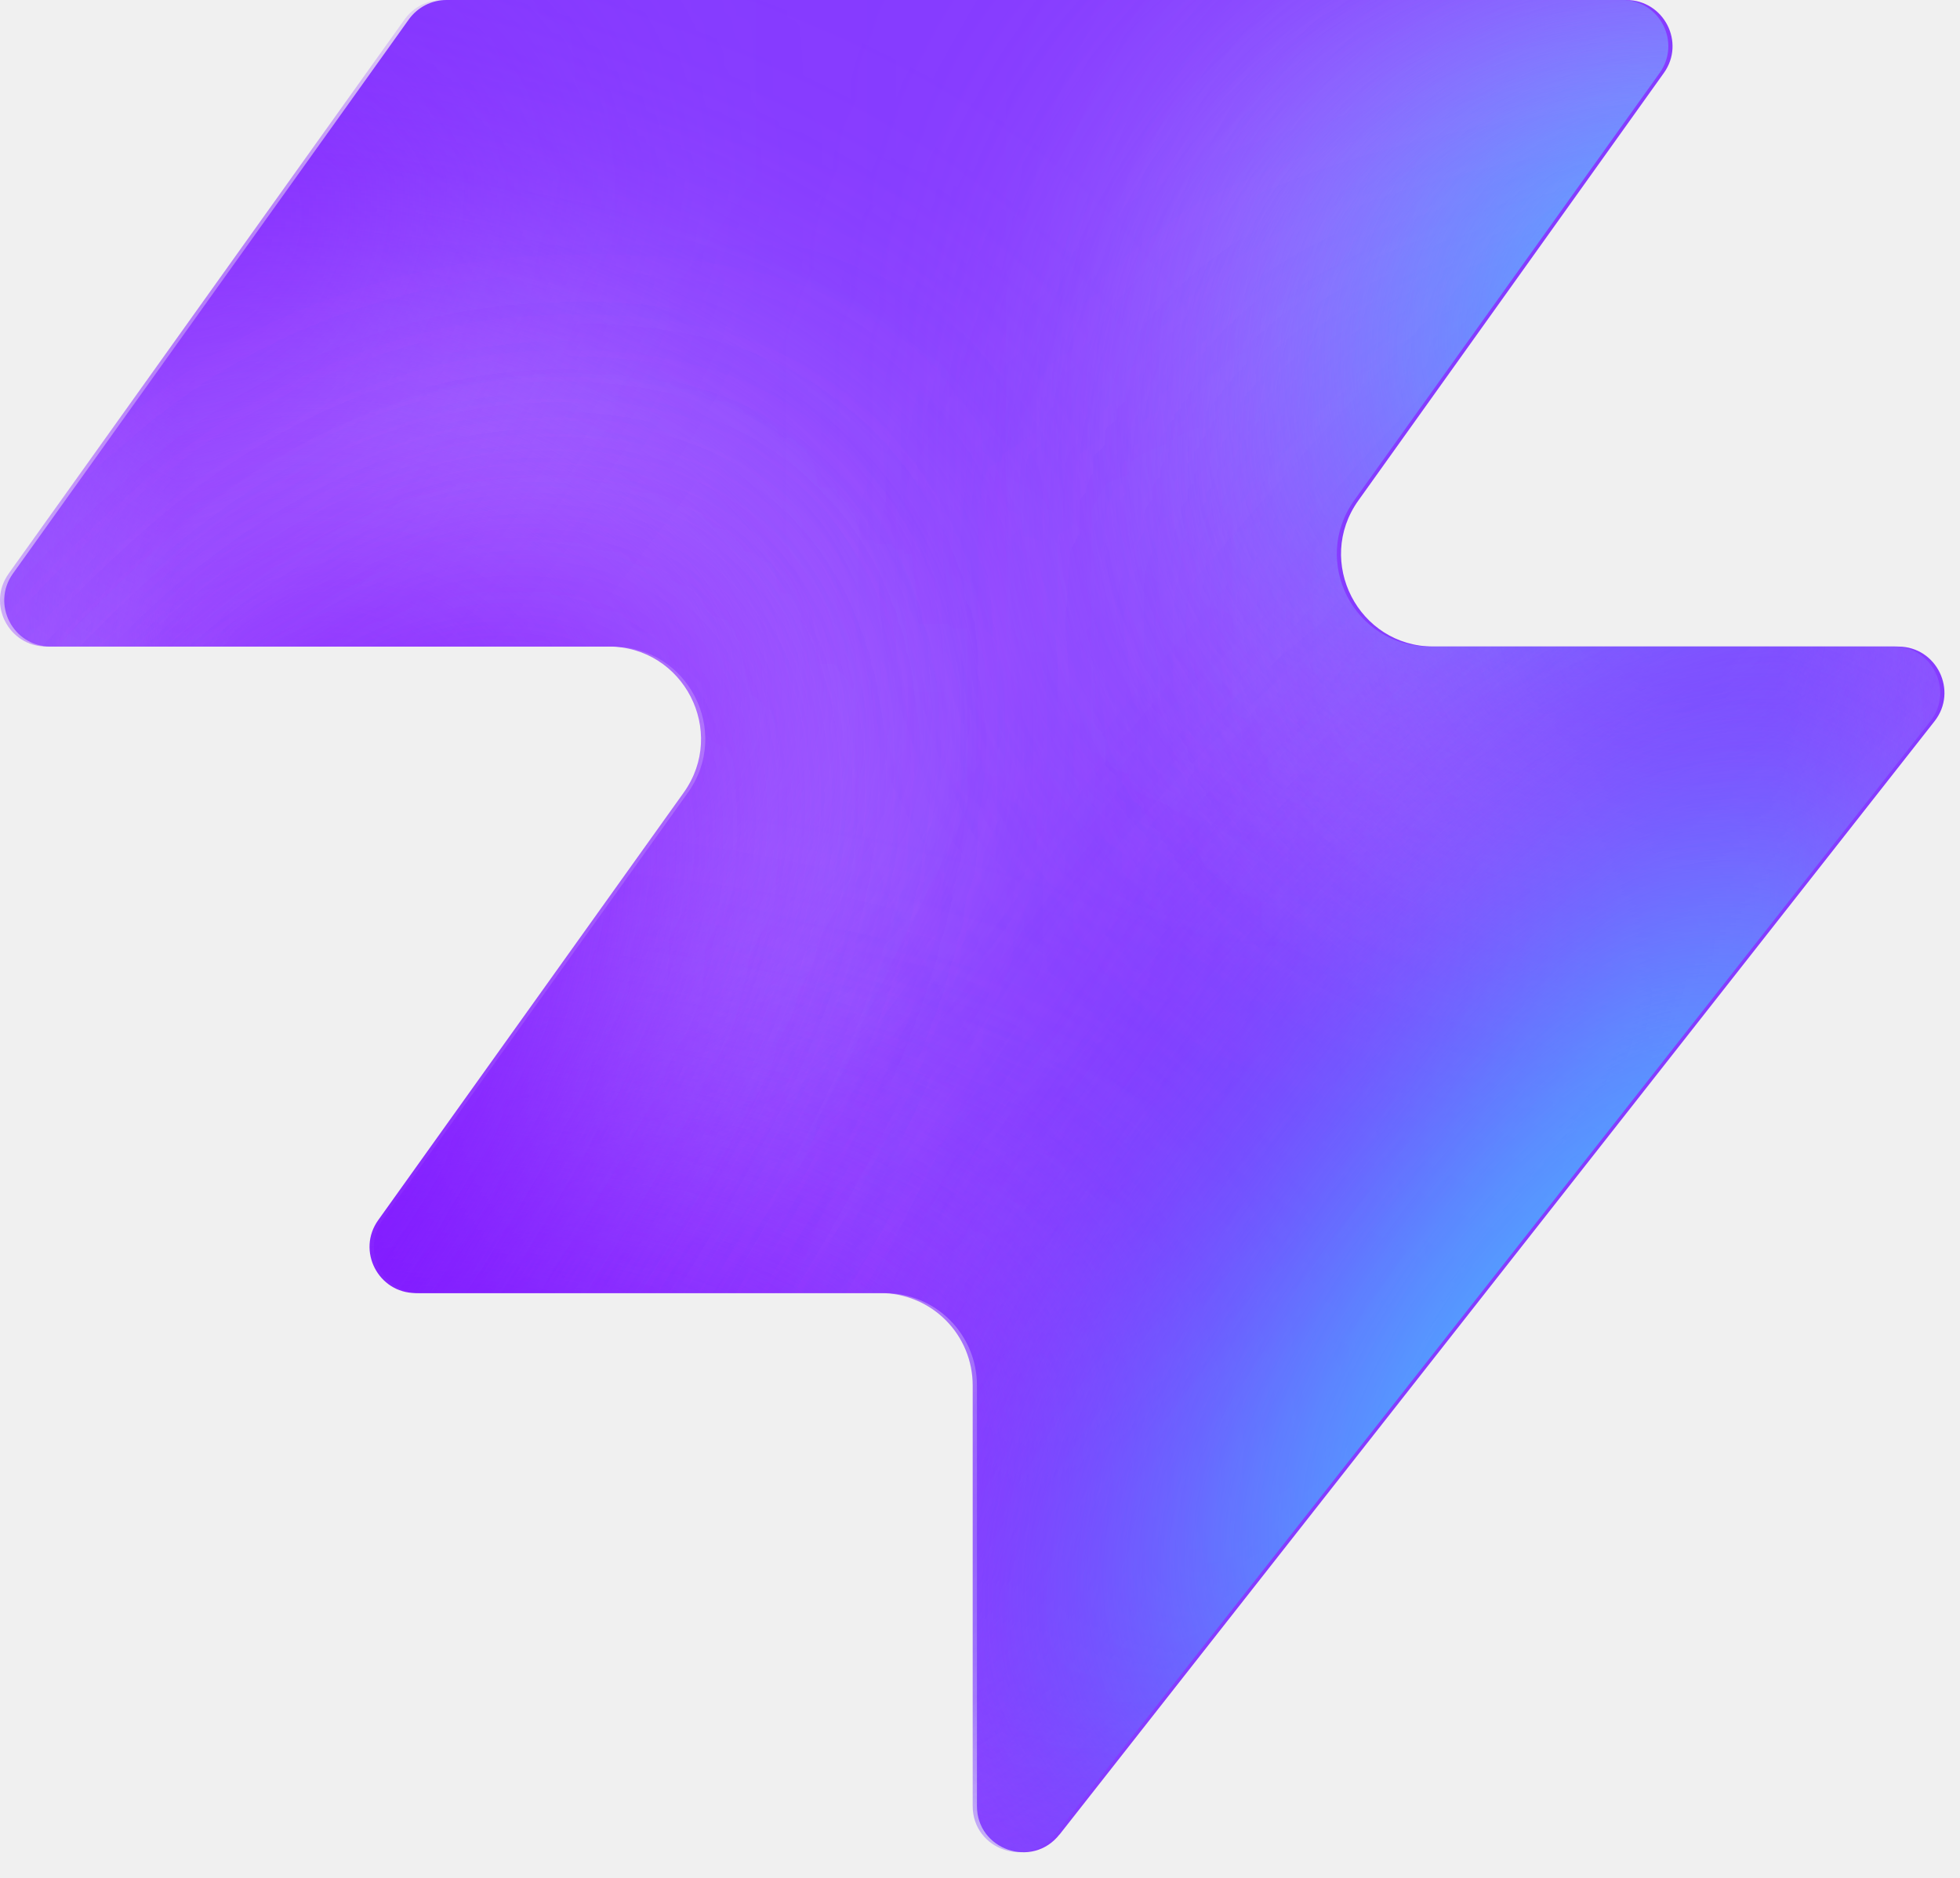
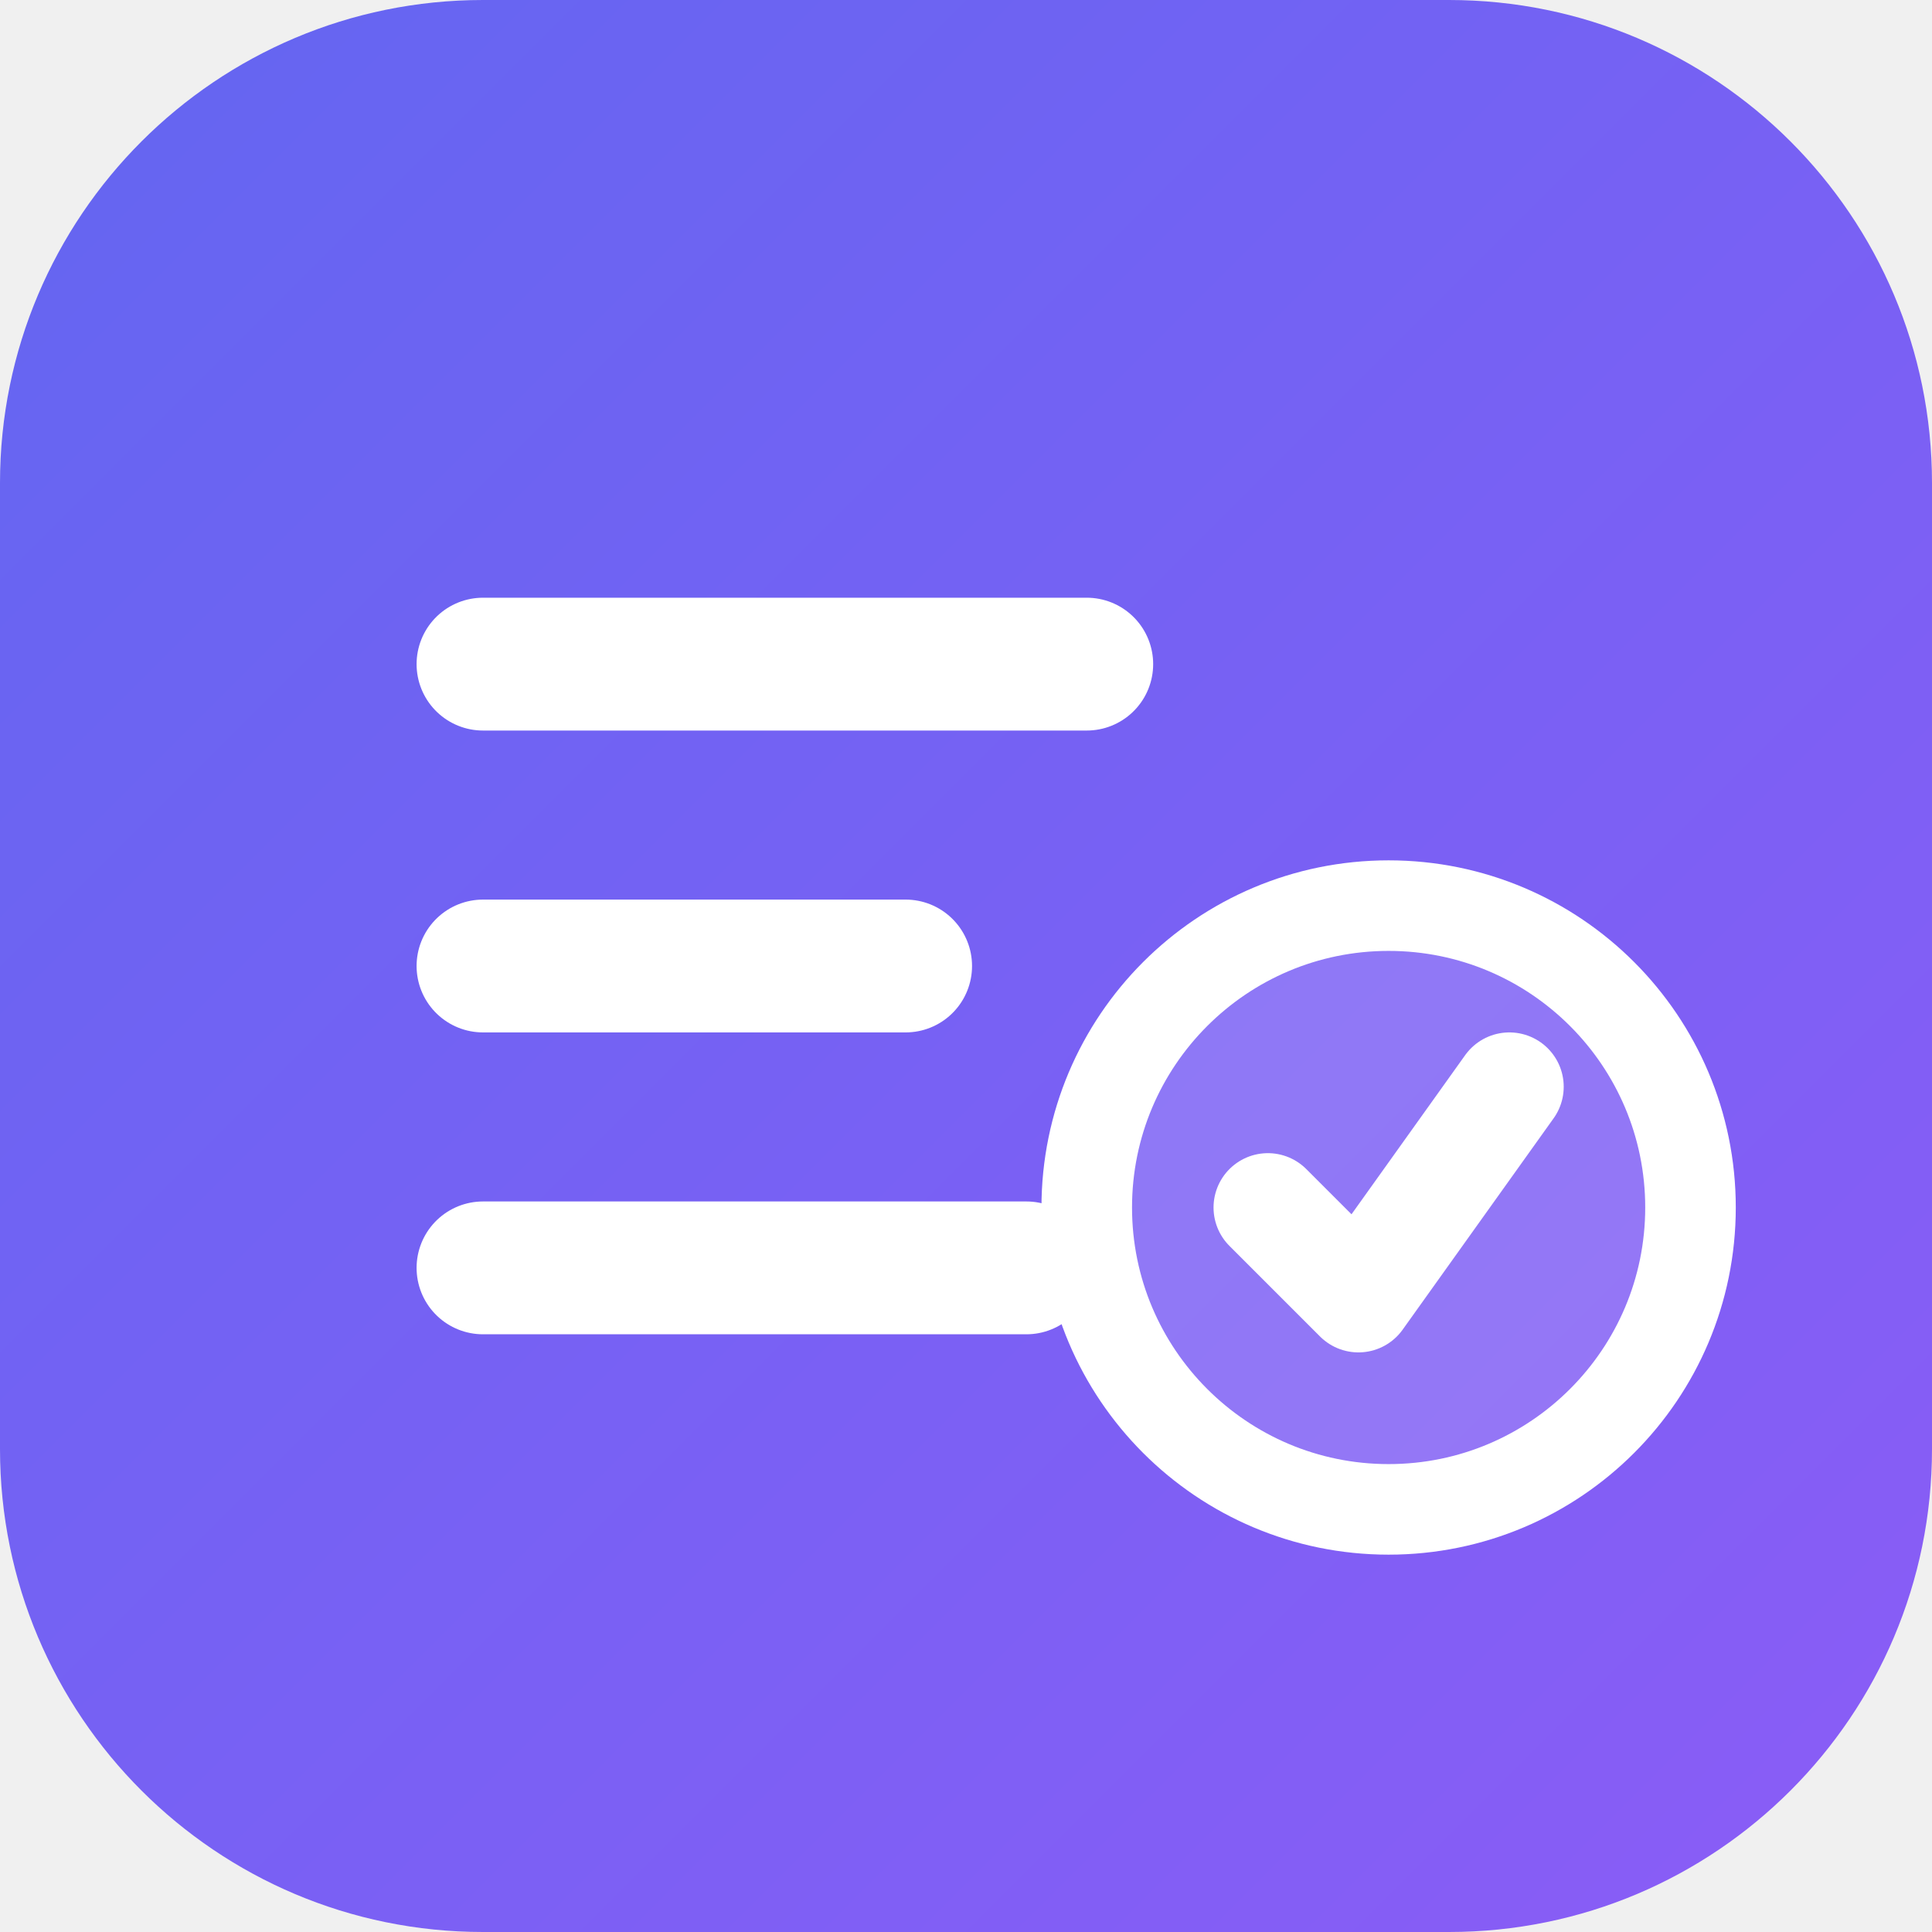
- <svg xmlns="http://www.w3.org/2000/svg" width="48" height="46" fill="none" viewBox="0 0 48 46">
-   <path fill="#863bff" d="M25.946 44.938c-.664.845-2.021.375-2.021-.698V33.937a2.26 2.26 0 0 0-2.262-2.262H10.287c-.92 0-1.456-1.04-.92-1.788l7.48-10.471c1.07-1.497 0-3.578-1.842-3.578H1.237c-.92 0-1.456-1.04-.92-1.788L10.013.474c.214-.297.556-.474.92-.474h28.894c.92 0 1.456 1.04.92 1.788l-7.48 10.471c-1.07 1.498 0 3.579 1.842 3.579h11.377c.943 0 1.473 1.088.89 1.83L25.947 44.94z" style="fill:#863bff;fill:color(display-p3 .525 .23 1);fill-opacity:1" />
-   <mask id="a" width="48" height="46" x="0" y="0" maskUnits="userSpaceOnUse" style="mask-type:alpha">
-     <path fill="#000" d="M25.842 44.938c-.664.844-2.021.375-2.021-.698V33.937a2.26 2.26 0 0 0-2.262-2.262H10.183c-.92 0-1.456-1.04-.92-1.788l7.48-10.471c1.07-1.498 0-3.579-1.842-3.579H1.133c-.92 0-1.456-1.04-.92-1.787L9.91.473c.214-.297.556-.474.92-.474h28.894c.92 0 1.456 1.04.92 1.788l-7.48 10.471c-1.07 1.498 0 3.578 1.842 3.578h11.377c.943 0 1.473 1.088.89 1.832L25.843 44.94z" style="fill:#000;fill-opacity:1" />
-   </mask>
-   <g mask="url(#a)">
-     <g filter="url(#b)">
-       <ellipse cx="5.508" cy="14.704" fill="#ede6ff" rx="5.508" ry="14.704" style="fill:#ede6ff;fill:color(display-p3 .927 .903 1);fill-opacity:1" transform="matrix(.00324 1 1 -.00324 -4.47 31.516)" />
-     </g>
-     <g filter="url(#c)">
-       <ellipse cx="10.399" cy="29.851" fill="#ede6ff" rx="10.399" ry="29.851" style="fill:#ede6ff;fill:color(display-p3 .927 .903 1);fill-opacity:1" transform="matrix(.00324 1 1 -.00324 -39.328 7.883)" />
-     </g>
-     <g filter="url(#d)">
-       <ellipse cx="5.508" cy="30.487" fill="#7e14ff" rx="5.508" ry="30.487" style="fill:#7e14ff;fill:color(display-p3 .492 .077 1);fill-opacity:1" transform="rotate(89.814 -25.913 -14.639)scale(1 -1)" />
-     </g>
-     <g filter="url(#e)">
-       <ellipse cx="5.508" cy="30.599" fill="#7e14ff" rx="5.508" ry="30.599" style="fill:#7e14ff;fill:color(display-p3 .492 .077 1);fill-opacity:1" transform="rotate(89.814 -32.644 -3.334)scale(1 -1)" />
-     </g>
-     <g filter="url(#f)">
-       <ellipse cx="5.508" cy="30.599" fill="#7e14ff" rx="5.508" ry="30.599" style="fill:#7e14ff;fill:color(display-p3 .492 .077 1);fill-opacity:1" transform="matrix(.00324 1 1 -.00324 -34.34 30.47)" />
-     </g>
-     <g filter="url(#g)">
-       <ellipse cx="14.072" cy="22.078" fill="#ede6ff" rx="14.072" ry="22.078" style="fill:#ede6ff;fill:color(display-p3 .927 .903 1);fill-opacity:1" transform="rotate(93.35 24.506 48.493)scale(-1 1)" />
-     </g>
-     <g filter="url(#h)">
-       <ellipse cx="3.47" cy="21.501" fill="#7e14ff" rx="3.47" ry="21.501" style="fill:#7e14ff;fill:color(display-p3 .492 .077 1);fill-opacity:1" transform="rotate(89.009 28.708 47.59)scale(-1 1)" />
-     </g>
-     <g filter="url(#i)">
-       <ellipse cx="3.47" cy="21.501" fill="#7e14ff" rx="3.47" ry="21.501" style="fill:#7e14ff;fill:color(display-p3 .492 .077 1);fill-opacity:1" transform="rotate(89.009 28.708 47.59)scale(-1 1)" />
-     </g>
-     <g filter="url(#j)">
-       <ellipse cx=".387" cy="8.972" fill="#7e14ff" rx="4.407" ry="29.108" style="fill:#7e14ff;fill:color(display-p3 .492 .077 1);fill-opacity:1" transform="rotate(39.51 .387 8.972)" />
-     </g>
-     <g filter="url(#k)">
-       <ellipse cx="47.523" cy="-6.092" fill="#7e14ff" rx="4.407" ry="29.108" style="fill:#7e14ff;fill:color(display-p3 .492 .077 1);fill-opacity:1" transform="rotate(37.892 47.523 -6.092)" />
-     </g>
-     <g filter="url(#l)">
-       <ellipse cx="41.412" cy="6.333" fill="#47bfff" rx="5.971" ry="9.665" style="fill:#47bfff;fill:color(display-p3 .28 .748 1);fill-opacity:1" transform="rotate(37.892 41.412 6.333)" />
-     </g>
-     <g filter="url(#m)">
-       <ellipse cx="-1.879" cy="38.332" fill="#7e14ff" rx="4.407" ry="29.108" style="fill:#7e14ff;fill:color(display-p3 .492 .077 1);fill-opacity:1" transform="rotate(37.892 -1.88 38.332)" />
-     </g>
-     <g filter="url(#n)">
-       <ellipse cx="-1.879" cy="38.332" fill="#7e14ff" rx="4.407" ry="29.108" style="fill:#7e14ff;fill:color(display-p3 .492 .077 1);fill-opacity:1" transform="rotate(37.892 -1.88 38.332)" />
-     </g>
-     <g filter="url(#o)">
-       <ellipse cx="35.651" cy="29.907" fill="#7e14ff" rx="4.407" ry="29.108" style="fill:#7e14ff;fill:color(display-p3 .492 .077 1);fill-opacity:1" transform="rotate(37.892 35.651 29.907)" />
-     </g>
-     <g filter="url(#p)">
-       <ellipse cx="38.418" cy="32.4" fill="#47bfff" rx="5.971" ry="15.297" style="fill:#47bfff;fill:color(display-p3 .28 .748 1);fill-opacity:1" transform="rotate(37.892 38.418 32.4)" />
-     </g>
-   </g>
+ <svg xmlns="http://www.w3.org/2000/svg" viewBox="0 0 32 32" fill="none">
+   <rect width="32" height="32" rx="8" fill="url(#grad)" />
+   <path d="M8 11h10M8 16h7M8 21h9" stroke="white" stroke-width="2.2" stroke-linecap="round" />
+   <circle cx="23" cy="20" r="5" fill="white" fill-opacity="0.15" stroke="white" stroke-width="1.5" />
+   <path d="M21 20l1.5 1.5L25 18" stroke="white" stroke-width="1.8" stroke-linecap="round" stroke-linejoin="round" />
  <defs>
-     <filter id="b" width="60.045" height="41.654" x="-19.77" y="16.149" color-interpolation-filters="sRGB" filterUnits="userSpaceOnUse">
-       <feFlood flood-opacity="0" result="BackgroundImageFix" />
-       <feBlend in="SourceGraphic" in2="BackgroundImageFix" result="shape" />
-       <feGaussianBlur result="effect1_foregroundBlur_2002_17158" stdDeviation="7.659" />
-     </filter>
-     <filter id="c" width="90.34" height="51.437" x="-54.613" y="-7.533" color-interpolation-filters="sRGB" filterUnits="userSpaceOnUse">
-       <feFlood flood-opacity="0" result="BackgroundImageFix" />
-       <feBlend in="SourceGraphic" in2="BackgroundImageFix" result="shape" />
-       <feGaussianBlur result="effect1_foregroundBlur_2002_17158" stdDeviation="7.659" />
-     </filter>
-     <filter id="d" width="79.355" height="29.4" x="-49.64" y="2.03" color-interpolation-filters="sRGB" filterUnits="userSpaceOnUse">
-       <feFlood flood-opacity="0" result="BackgroundImageFix" />
-       <feBlend in="SourceGraphic" in2="BackgroundImageFix" result="shape" />
-       <feGaussianBlur result="effect1_foregroundBlur_2002_17158" stdDeviation="4.596" />
-     </filter>
-     <filter id="e" width="79.579" height="29.4" x="-45.045" y="20.029" color-interpolation-filters="sRGB" filterUnits="userSpaceOnUse">
-       <feFlood flood-opacity="0" result="BackgroundImageFix" />
-       <feBlend in="SourceGraphic" in2="BackgroundImageFix" result="shape" />
-       <feGaussianBlur result="effect1_foregroundBlur_2002_17158" stdDeviation="4.596" />
-     </filter>
-     <filter id="f" width="79.579" height="29.4" x="-43.513" y="21.178" color-interpolation-filters="sRGB" filterUnits="userSpaceOnUse">
-       <feFlood flood-opacity="0" result="BackgroundImageFix" />
-       <feBlend in="SourceGraphic" in2="BackgroundImageFix" result="shape" />
-       <feGaussianBlur result="effect1_foregroundBlur_2002_17158" stdDeviation="4.596" />
-     </filter>
-     <filter id="g" width="74.749" height="58.852" x="15.756" y="-17.901" color-interpolation-filters="sRGB" filterUnits="userSpaceOnUse">
-       <feFlood flood-opacity="0" result="BackgroundImageFix" />
-       <feBlend in="SourceGraphic" in2="BackgroundImageFix" result="shape" />
-       <feGaussianBlur result="effect1_foregroundBlur_2002_17158" stdDeviation="7.659" />
-     </filter>
-     <filter id="h" width="61.377" height="25.362" x="23.548" y="2.284" color-interpolation-filters="sRGB" filterUnits="userSpaceOnUse">
-       <feFlood flood-opacity="0" result="BackgroundImageFix" />
-       <feBlend in="SourceGraphic" in2="BackgroundImageFix" result="shape" />
-       <feGaussianBlur result="effect1_foregroundBlur_2002_17158" stdDeviation="4.596" />
-     </filter>
-     <filter id="i" width="61.377" height="25.362" x="23.548" y="2.284" color-interpolation-filters="sRGB" filterUnits="userSpaceOnUse">
-       <feFlood flood-opacity="0" result="BackgroundImageFix" />
-       <feBlend in="SourceGraphic" in2="BackgroundImageFix" result="shape" />
-       <feGaussianBlur result="effect1_foregroundBlur_2002_17158" stdDeviation="4.596" />
-     </filter>
-     <filter id="j" width="56.045" height="63.649" x="-27.636" y="-22.853" color-interpolation-filters="sRGB" filterUnits="userSpaceOnUse">
-       <feFlood flood-opacity="0" result="BackgroundImageFix" />
-       <feBlend in="SourceGraphic" in2="BackgroundImageFix" result="shape" />
-       <feGaussianBlur result="effect1_foregroundBlur_2002_17158" stdDeviation="4.596" />
-     </filter>
-     <filter id="k" width="54.814" height="64.646" x="20.116" y="-38.415" color-interpolation-filters="sRGB" filterUnits="userSpaceOnUse">
-       <feFlood flood-opacity="0" result="BackgroundImageFix" />
-       <feBlend in="SourceGraphic" in2="BackgroundImageFix" result="shape" />
-       <feGaussianBlur result="effect1_foregroundBlur_2002_17158" stdDeviation="4.596" />
-     </filter>
-     <filter id="l" width="33.541" height="35.313" x="24.641" y="-11.323" color-interpolation-filters="sRGB" filterUnits="userSpaceOnUse">
-       <feFlood flood-opacity="0" result="BackgroundImageFix" />
-       <feBlend in="SourceGraphic" in2="BackgroundImageFix" result="shape" />
-       <feGaussianBlur result="effect1_foregroundBlur_2002_17158" stdDeviation="4.596" />
-     </filter>
-     <filter id="m" width="54.814" height="64.646" x="-29.286" y="6.009" color-interpolation-filters="sRGB" filterUnits="userSpaceOnUse">
-       <feFlood flood-opacity="0" result="BackgroundImageFix" />
-       <feBlend in="SourceGraphic" in2="BackgroundImageFix" result="shape" />
-       <feGaussianBlur result="effect1_foregroundBlur_2002_17158" stdDeviation="4.596" />
-     </filter>
-     <filter id="n" width="54.814" height="64.646" x="-29.286" y="6.009" color-interpolation-filters="sRGB" filterUnits="userSpaceOnUse">
-       <feFlood flood-opacity="0" result="BackgroundImageFix" />
-       <feBlend in="SourceGraphic" in2="BackgroundImageFix" result="shape" />
-       <feGaussianBlur result="effect1_foregroundBlur_2002_17158" stdDeviation="4.596" />
-     </filter>
-     <filter id="o" width="54.814" height="64.646" x="8.244" y="-2.416" color-interpolation-filters="sRGB" filterUnits="userSpaceOnUse">
-       <feFlood flood-opacity="0" result="BackgroundImageFix" />
-       <feBlend in="SourceGraphic" in2="BackgroundImageFix" result="shape" />
-       <feGaussianBlur result="effect1_foregroundBlur_2002_17158" stdDeviation="4.596" />
-     </filter>
-     <filter id="p" width="39.409" height="43.623" x="18.713" y="10.588" color-interpolation-filters="sRGB" filterUnits="userSpaceOnUse">
-       <feFlood flood-opacity="0" result="BackgroundImageFix" />
-       <feBlend in="SourceGraphic" in2="BackgroundImageFix" result="shape" />
-       <feGaussianBlur result="effect1_foregroundBlur_2002_17158" stdDeviation="4.596" />
-     </filter>
+     <linearGradient id="grad" x1="0" y1="0" x2="32" y2="32" gradientUnits="userSpaceOnUse">
+       <stop offset="0%" stop-color="#6366f1" />
+       <stop offset="100%" stop-color="#8b5cf6" />
+     </linearGradient>
  </defs>
</svg>
